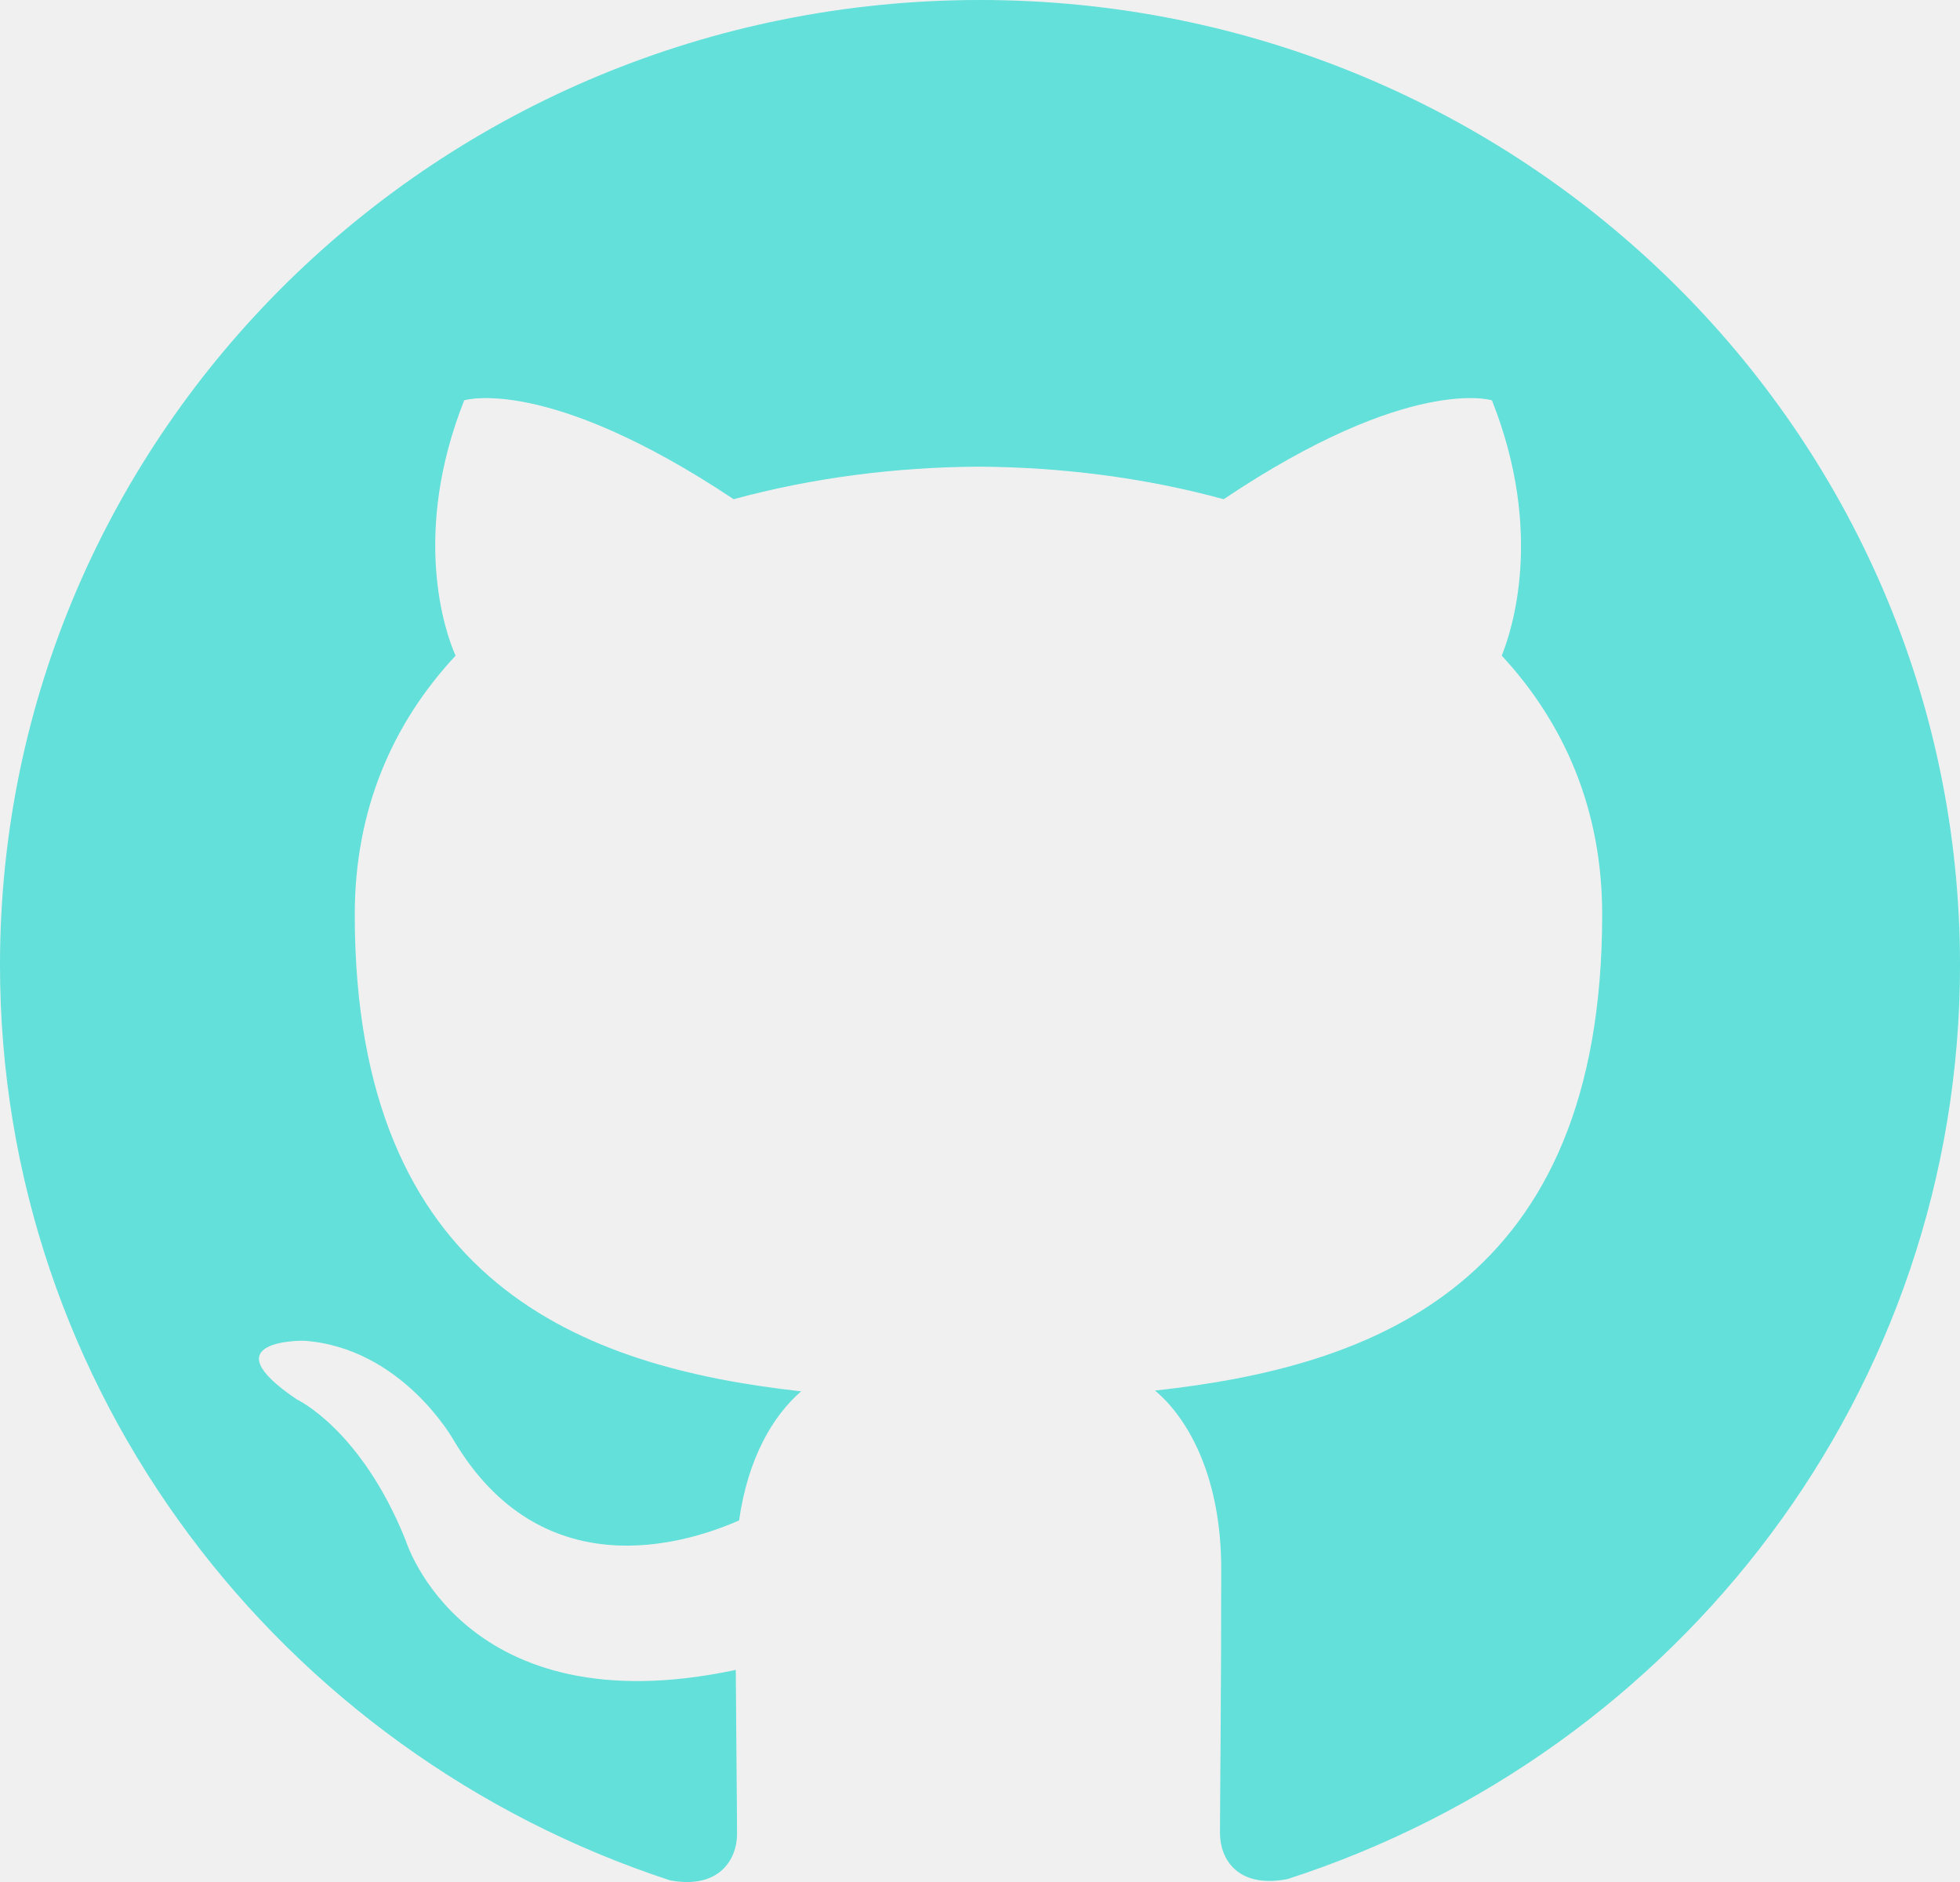
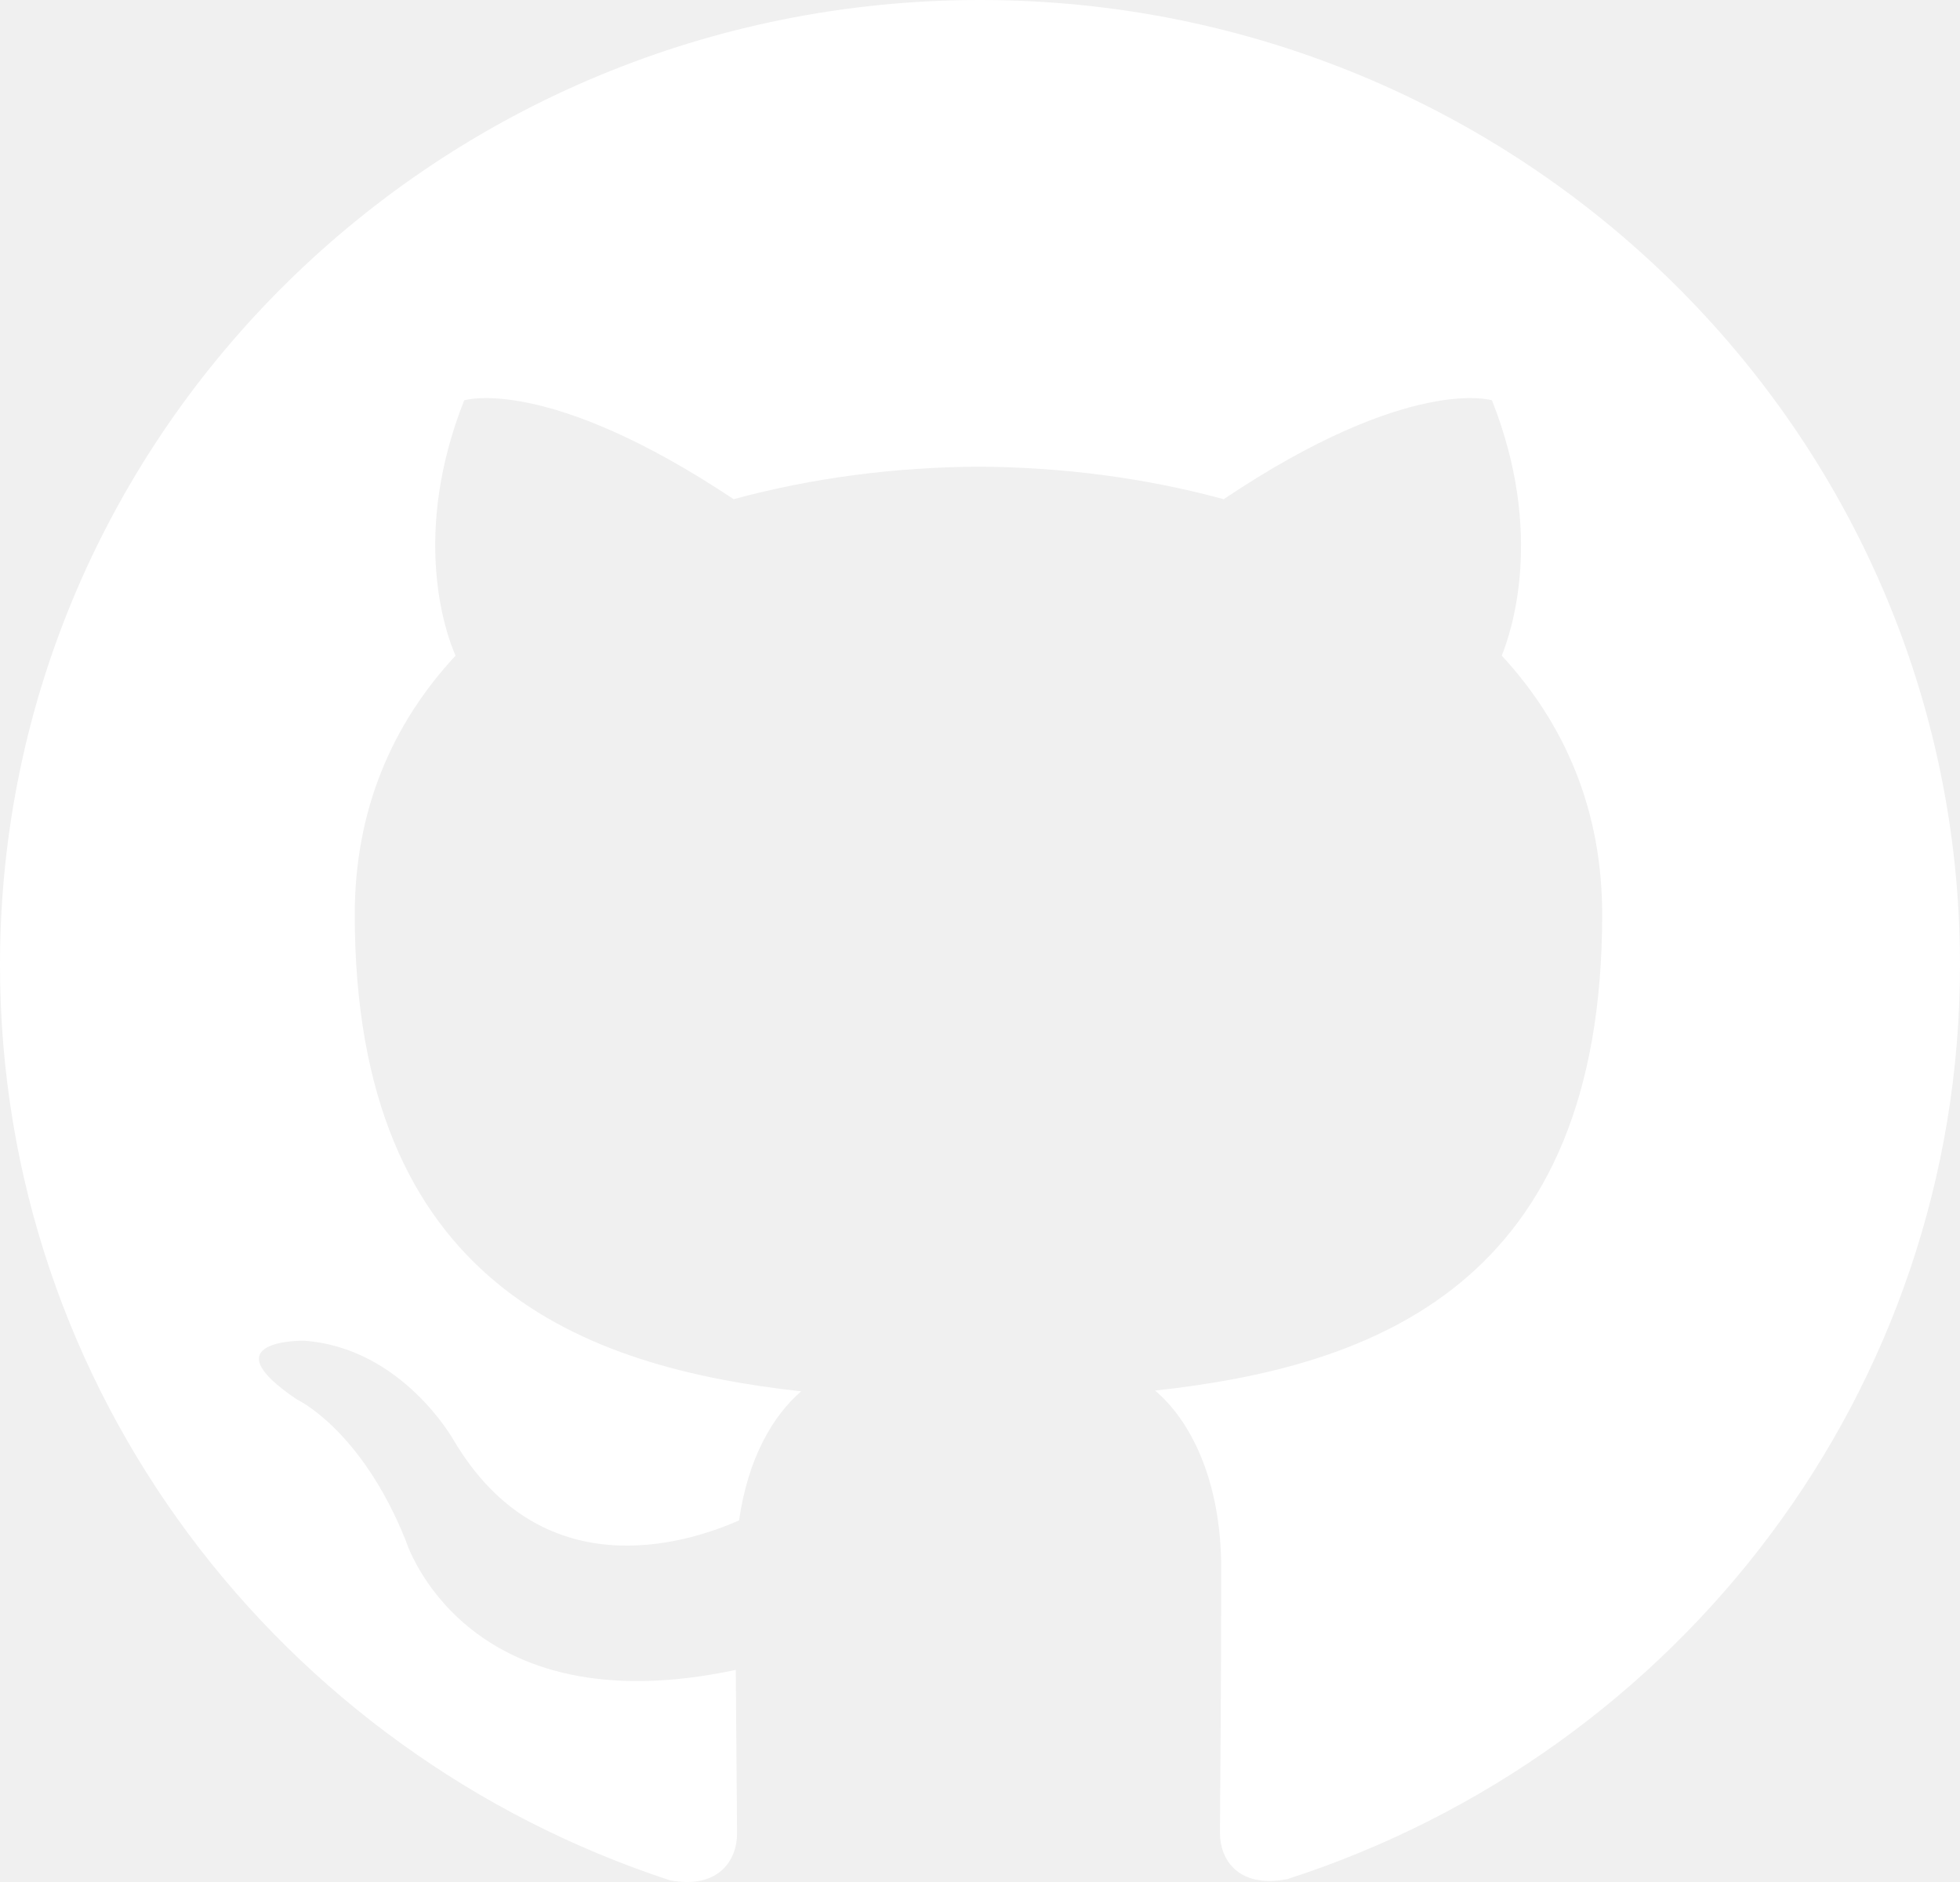
<svg xmlns="http://www.w3.org/2000/svg" width="25" height="24">
-   <path fill="#62E0D9" d="M12.5 0C5.594 0 0 5.51 0 12.305c0 5.437 3.581 10.048 8.547 11.674.625.116.854-.265.854-.592 0-.292-.01-1.066-.016-2.092-3.477.742-4.21-1.65-4.21-1.65-.569-1.42-1.39-1.8-1.39-1.8-1.133-.764.087-.748.087-.748 1.255.086 1.914 1.268 1.914 1.268 1.115 1.881 2.927 1.338 3.641 1.024.113-.797.434-1.338.792-1.646-2.776-.308-5.694-1.366-5.694-6.08 0-1.343.484-2.44 1.286-3.302-.14-.31-.562-1.562.11-3.256 0 0 1.047-.33 3.437 1.261 1-.273 2.063-.409 3.125-.415 1.063.006 2.125.142 3.125.415 2.375-1.591 3.422-1.261 3.422-1.261.672 1.694.25 2.945.125 3.256.797.861 1.281 1.959 1.281 3.302 0 4.727-2.921 5.767-5.703 6.07.438.369.844 1.123.844 2.276 0 1.647-.016 2.97-.016 3.37 0 .322.22.707.86.584 5-1.615 8.579-6.23 8.579-11.658C25 5.509 19.403 0 12.5 0z" />
+   <path fill="#fff" d="M12.5 0C5.594 0 0 5.51 0 12.305c0 5.437 3.581 10.048 8.547 11.674.625.116.854-.265.854-.592 0-.292-.01-1.066-.016-2.092-3.477.742-4.21-1.65-4.21-1.65-.569-1.42-1.39-1.8-1.39-1.8-1.133-.764.087-.748.087-.748 1.255.086 1.914 1.268 1.914 1.268 1.115 1.881 2.927 1.338 3.641 1.024.113-.797.434-1.338.792-1.646-2.776-.308-5.694-1.366-5.694-6.08 0-1.343.484-2.44 1.286-3.302-.14-.31-.562-1.562.11-3.256 0 0 1.047-.33 3.437 1.261 1-.273 2.063-.409 3.125-.415 1.063.006 2.125.142 3.125.415 2.375-1.591 3.422-1.261 3.422-1.261.672 1.694.25 2.945.125 3.256.797.861 1.281 1.959 1.281 3.302 0 4.727-2.921 5.767-5.703 6.07.438.369.844 1.123.844 2.276 0 1.647-.016 2.97-.016 3.37 0 .322.22.707.86.584 5-1.615 8.579-6.23 8.579-11.658C25 5.509 19.403 0 12.5 0z" />
</svg>
